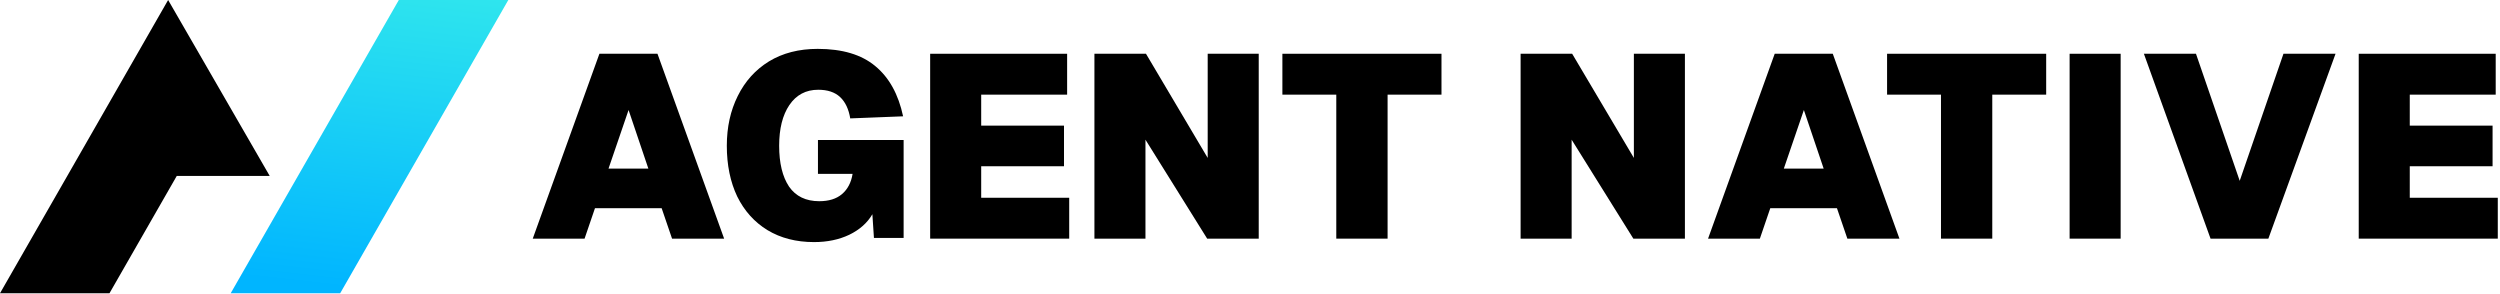
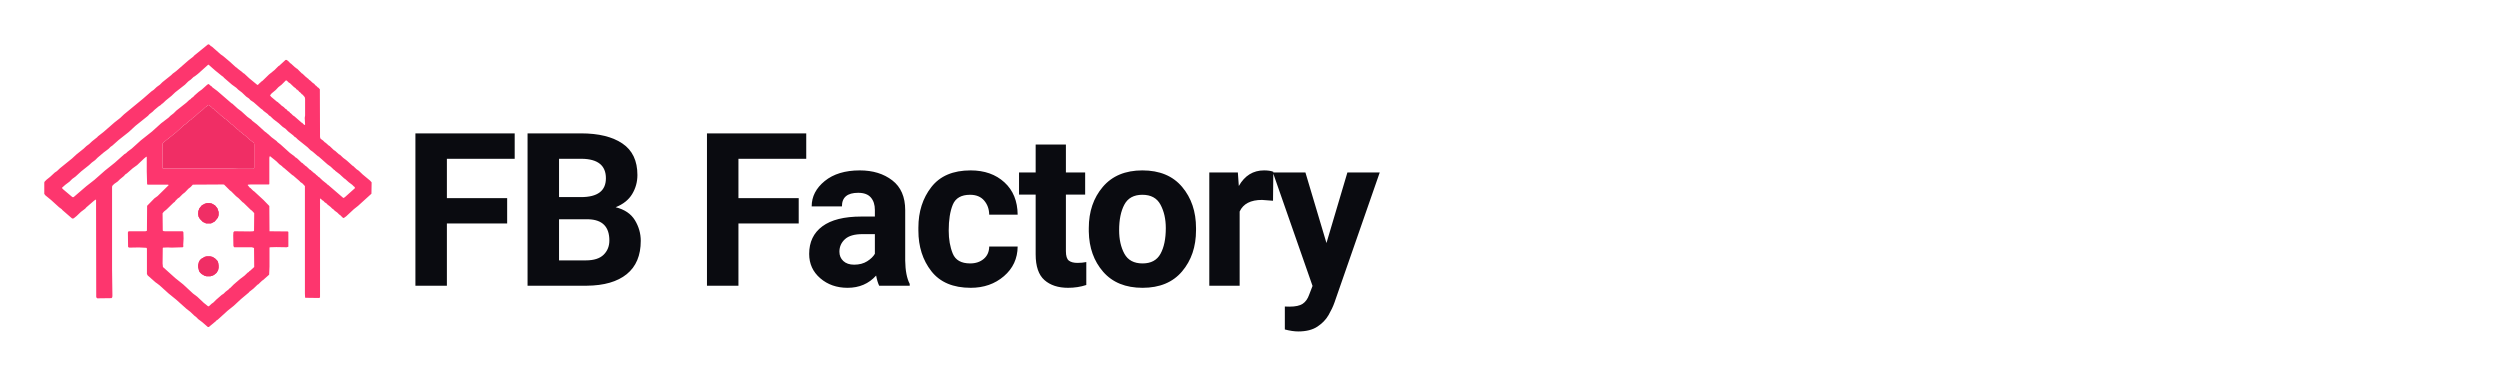
- <svg xmlns="http://www.w3.org/2000/svg" width="1023" height="120" viewBox="0 0 1023 120" fill="none">
-   <path d="M965.191 22H1021.24V38.728H986.075V51.408H1019.96V68.03H986.075V80.922H1022.09V97.651H965.191V22Z" fill="black" />
-   <path d="M877.281 22H898.591L916.492 73.997L934.392 22H955.702L928.212 97.651H904.558L877.281 22Z" fill="black" />
-   <path d="M846.885 22H867.769V97.651H846.885V22Z" fill="black" />
-   <path d="M794.249 38.728H772.193V22H837.296V38.728H815.24V97.651H794.249V38.728Z" fill="black" />
-   <path d="M726.212 22H749.973L777.25 97.651H755.94L751.678 85.184H724.401L720.139 97.651H698.936L726.212 22ZM746.244 68.989L738.146 45.015L729.942 68.989H746.244Z" fill="black" />
-   <path d="M622.232 22H643.329L668.582 64.62V22H689.466V97.651H668.369L643.116 57.162V97.651H622.232V22Z" fill="black" />
-   <path d="M546.81 38.728H524.754V22H589.856V38.728H567.8V97.651H546.81V38.728Z" fill="black" />
-   <path d="M447.838 22H468.935L494.187 64.62V22H515.071V97.651H493.974L468.722 57.162V97.651H447.838V22Z" fill="black" />
-   <path d="M380.621 22H436.667V38.728H401.505V51.408H435.388V68.03H401.505V80.922H437.519V97.651H380.621V22Z" fill="black" />
-   <path d="M333.109 99.061C325.792 99.061 319.435 97.427 314.036 94.159C308.708 90.892 304.588 86.31 301.676 80.414C298.835 74.447 297.414 67.522 297.414 59.637C297.414 52.036 298.906 45.252 301.889 39.286C304.873 33.248 309.135 28.524 314.675 25.114C320.287 21.705 326.929 20 334.6 20C344.687 20 352.536 22.344 358.148 27.032C363.831 31.721 367.631 38.575 369.549 47.597L347.919 48.449C347.28 44.613 345.895 41.701 343.764 39.712C341.633 37.723 338.649 36.728 334.813 36.728C329.77 36.728 325.828 38.824 322.986 43.015C320.216 47.135 318.831 52.675 318.831 59.637C318.831 66.74 320.18 72.316 322.88 76.365C325.65 80.343 329.77 82.332 335.24 82.332C339.146 82.332 342.236 81.373 344.509 79.455C346.854 77.466 348.31 74.696 348.878 71.144H334.707V57.293H369.762V97.356H357.615L356.976 87.66C354.916 91.211 351.755 94.017 347.493 96.077C343.302 98.066 338.507 99.061 333.109 99.061Z" fill="black" />
-   <path d="M245.277 22H269.038L296.315 97.651H275.005L270.743 85.184H243.466L239.204 97.651H218L245.277 22ZM265.308 68.989L257.211 45.015L249.006 68.989H265.308Z" fill="black" />
-   <path d="M44.8 120H0L27.525 72L68.8 0L110.369 72H72.326L44.8 120Z" fill="black" />
-   <path d="M163.2 0H208L139.2 120.002H94.4L163.2 0Z" fill="url(#paint0_linear_3229_42)" />
-   <defs>
-     <linearGradient id="paint0_linear_3229_42" x1="185.562" y1="123.12" x2="207.403" y2="-68.289" gradientUnits="userSpaceOnUse">
-       <stop stop-color="#00B5FF" />
-       <stop offset="1" stop-color="#48FFE4" />
-     </linearGradient>
-   </defs>
+ <svg xmlns="http://www.w3.org/2000/svg" viewBox="0 0 1400 208">
+   <g transform="translate(24,24) scale(0.0996264)">
+     <path fill="#fd366e" fill-rule="evenodd" clip-rule="evenodd" d="M 929 8 L 850 72 L 846 77 L 819 98 L 749 159 L 730 173 L 722 181 L 672 221 L 658 235 L 640 248 L 623 264 L 610 273 L 563 314 L 456 402 L 435 422 L 403 447 L 341 501 L 309 526 L 306 530 L 277 553 L 260 569 L 245 580 L 229 595 L 189 627 L 164 650 L 96 705 L 79 721 L 67 729 L 41 753 L 21 769 L 10 780 L 8 785 L 8 849 L 14 857 L 47 884 L 91 924 L 106 935 L 110 940 L 163 986 L 168 988 L 174 986 L 190 973 L 214 950 L 238 932 L 244 925 L 288 887 L 297 881 L 299 882 L 300 1430 L 306 1436 L 386 1435 L 390 1430 L 391 1423 L 389 1274 L 389 809 L 391 803 L 401 793 L 421 779 L 433 767 L 455 749 L 464 739 L 472 734 L 505 705 L 530 687 L 569 650 L 580 641 L 584 640 L 584 723 L 586 795 L 590 797 L 702 797 L 706 798 L 707 800 L 645 861 L 627 874 L 586 916 L 585 1056 L 577 1059 L 483 1059 L 480 1061 L 478 1066 L 479 1146 L 481 1149 L 486 1151 L 540 1150 L 582 1152 L 585 1156 L 585 1299 L 589 1307 L 632 1345 L 655 1362 L 707 1409 L 749 1443 L 806 1494 L 829 1512 L 851 1533 L 866 1545 L 872 1552 L 896 1570 L 927 1597 L 933 1597 L 973 1564 L 976 1560 L 983 1556 L 1038 1506 L 1073 1478 L 1114 1440 L 1157 1404 L 1161 1399 L 1183 1382 L 1207 1359 L 1210 1358 L 1233 1336 L 1237 1334 L 1272 1303 L 1274 1257 L 1274 1151 L 1276 1149 L 1312 1148 L 1371 1149 L 1380 1146 L 1380 1063 L 1377 1060 L 1274 1059 L 1273 917 L 1240 883 L 1188 835 L 1182 831 L 1166 815 L 1164 815 L 1151 799 L 1154 797 L 1168 796 L 1270 796 L 1273 794 L 1273 647 L 1274 640 L 1277 637 L 1313 666 L 1329 682 L 1344 693 L 1351 701 L 1353 701 L 1403 744 L 1406 745 L 1443 777 L 1447 782 L 1459 790 L 1473 805 L 1473 1409 L 1474 1431 L 1476 1433 L 1552 1434 L 1556 1433 L 1558 1429 L 1558 876 L 1560 875 L 1574 887 L 1577 888 L 1584 896 L 1595 903 L 1599 908 L 1617 922 L 1628 933 L 1630 933 L 1641 944 L 1655 954 L 1667 966 L 1670 967 L 1685 982 L 1691 985 L 1705 975 L 1748 935 L 1772 916 L 1847 848 L 1848 784 L 1839 774 L 1798 740 L 1776 719 L 1763 710 L 1744 692 L 1741 691 L 1709 662 L 1688 646 L 1670 629 L 1665 627 L 1644 608 L 1635 602 L 1611 579 L 1608 578 L 1589 561 L 1586 560 L 1575 549 L 1561 539 L 1558 530 L 1557 261 L 1549 252 L 1546 251 L 1535 240 L 1532 239 L 1526 231 L 1516 224 L 1501 210 L 1498 209 L 1491 201 L 1486 198 L 1483 194 L 1481 194 L 1459 173 L 1456 172 L 1429 145 L 1426 145 L 1425 142 L 1418 138 L 1393 115 L 1391 115 L 1382 105 L 1371 96 L 1364 96 L 1328 129 L 1325 130 L 1302 153 L 1271 178 L 1235 213 L 1225 220 L 1223 224 L 1222 223 L 1209 236 L 1205 236 L 1160 199 L 1131 172 L 1126 170 L 1119 163 L 1095 145 L 1092 141 L 1085 137 L 1051 106 L 1013 74 L 1000 65 L 950 21 L 944 18 L 936 10 Z     M 1014 796 L 1019 797 L 1052 830 L 1058 834 L 1086 862 L 1100 873 L 1123 896 L 1128 899 L 1170 940 L 1174 942 L 1188 957 L 1187 1056 L 1183 1059 L 1164 1060 L 1078 1059 L 1075 1060 L 1071 1065 L 1070 1082 L 1071 1140 L 1073 1146 L 1076 1149 L 1175 1149 L 1187 1153 L 1188 1260 L 1165 1281 L 1161 1283 L 1157 1289 L 1154 1289 L 1133 1309 L 1109 1327 L 1074 1357 L 1052 1379 L 1049 1380 L 1044 1386 L 1027 1399 L 1016 1410 L 1005 1417 L 974 1444 L 958 1460 L 949 1466 L 934 1480 L 929 1481 L 904 1461 L 868 1427 L 844 1409 L 789 1358 L 744 1322 L 675 1260 L 673 1240 L 674 1153 L 676 1151 L 702 1150 L 724 1151 L 787 1149 L 790 1144 L 789 1136 L 791 1100 L 790 1065 L 788 1061 L 785 1059 L 686 1059 L 678 1058 L 674 1055 L 673 958 L 680 949 L 696 936 L 734 899 L 742 893 L 745 888 L 759 874 L 767 869 L 786 850 L 799 840 L 818 820 L 831 810 L 843 797 Z     M 909 1203 L 889 1215 L 882 1223 L 877 1232 L 873 1249 L 873 1261 L 878 1282 L 883 1290 L 892 1299 L 909 1309 L 920 1312 L 943 1312 L 946 1310 L 950 1310 L 961 1305 L 976 1293 L 985 1278 L 988 1264 L 988 1252 L 986 1238 L 983 1229 L 980 1224 L 968 1212 L 951 1202 L 946 1202 L 942 1200 L 921 1200 Z     M 922 901 L 911 904 L 894 913 L 880 930 L 874 946 L 873 962 L 875 976 L 883 990 L 900 1007 L 918 1015 L 945 1015 L 966 1004 L 984 982 L 988 968 L 988 951 L 981 930 L 968 914 L 949 903 L 938 901 Z     M 673 566 L 680 558 L 749 503 L 795 461 L 802 457 L 823 438 L 835 430 L 838 426 L 855 413 L 879 391 L 894 380 L 913 362 L 921 357 L 927 351 L 933 349 L 949 362 L 953 367 L 959 370 L 969 381 L 976 385 L 1000 407 L 1018 421 L 1022 426 L 1027 428 L 1054 451 L 1058 456 L 1064 459 L 1087 481 L 1102 492 L 1106 497 L 1120 507 L 1128 515 L 1136 520 L 1164 545 L 1186 562 L 1188 570 L 1188 703 L 1184 708 L 1101 708 L 1052 706 L 676 706 L 673 704 L 672 701 Z     M 933 513 L 915 515 L 904 519 L 896 524 L 881 540 L 877 548 L 873 572 L 877 593 L 885 605 L 900 619 L 915 626 L 927 628 L 950 625 L 964 618 L 975 607 L 984 594 L 988 578 L 988 564 L 986 553 L 976 535 L 959 520 L 947 515 Z     M 1366 211 L 1371 212 L 1382 223 L 1389 227 L 1411 248 L 1422 256 L 1425 261 L 1431 264 L 1434 268 L 1436 268 L 1441 275 L 1447 279 L 1456 289 L 1460 291 L 1472 305 L 1474 315 L 1474 408 L 1472 422 L 1474 458 L 1473 461 L 1469 461 L 1457 449 L 1455 449 L 1414 413 L 1406 408 L 1393 395 L 1391 395 L 1385 387 L 1376 382 L 1371 375 L 1364 371 L 1354 361 L 1341 352 L 1330 341 L 1328 341 L 1322 334 L 1315 330 L 1283 303 L 1277 295 L 1286 284 L 1309 265 L 1324 249 L 1342 235 Z     M 108 814 L 126 798 L 150 780 L 165 765 L 183 752 L 216 722 L 260 687 L 275 673 L 294 659 L 308 645 L 341 617 L 369 596 L 381 584 L 390 578 L 426 546 L 483 501 L 521 466 L 591 410 L 599 401 L 617 387 L 627 377 L 651 357 L 662 350 L 670 342 L 673 341 L 692 323 L 723 298 L 744 278 L 799 235 L 817 217 L 832 206 L 848 191 L 854 188 L 872 174 L 929 123 L 932 123 L 967 154 L 1009 188 L 1012 189 L 1019 197 L 1063 235 L 1088 253 L 1098 263 L 1119 279 L 1143 302 L 1159 313 L 1167 322 L 1185 334 L 1226 370 L 1236 377 L 1240 382 L 1264 400 L 1272 409 L 1277 411 L 1296 429 L 1326 452 L 1349 473 L 1363 482 L 1379 498 L 1407 520 L 1417 530 L 1421 531 L 1433 543 L 1488 587 L 1504 603 L 1517 612 L 1547 638 L 1549 638 L 1600 683 L 1618 696 L 1637 714 L 1640 715 L 1643 719 L 1669 739 L 1695 763 L 1698 764 L 1719 783 L 1739 798 L 1749 808 L 1753 810 L 1754 817 L 1697 868 L 1689 872 L 1603 798 L 1600 797 L 1597 793 L 1573 774 L 1553 755 L 1549 753 L 1540 744 L 1538 744 L 1532 737 L 1517 726 L 1513 721 L 1511 721 L 1506 715 L 1501 713 L 1482 695 L 1473 689 L 1469 684 L 1467 684 L 1461 677 L 1455 674 L 1431 651 L 1423 645 L 1421 645 L 1419 642 L 1417 642 L 1416 639 L 1389 619 L 1337 572 L 1319 558 L 1314 552 L 1286 531 L 1263 510 L 1261 510 L 1258 506 L 1248 499 L 1203 458 L 1177 438 L 1172 432 L 1150 416 L 1116 385 L 1096 370 L 1064 341 L 1061 340 L 980 270 L 953 250 L 947 243 L 944 242 L 933 232 L 929 232 L 923 236 L 894 262 L 876 275 L 852 296 L 846 303 L 835 311 L 831 316 L 823 321 L 807 336 L 750 381 L 735 396 L 717 410 L 707 420 L 665 452 L 614 498 L 551 548 L 500 594 L 476 612 L 469 619 L 458 626 L 404 674 L 349 718 L 290 770 L 244 806 L 173 867 L 166 867 L 116 825 L 108 817 Z" />
+     <path fill="#f02e65" d="M 909 1203 L 889 1215 L 882 1223 L 877 1232 L 873 1249 L 873 1261 L 878 1282 L 883 1290 L 892 1299 L 909 1309 L 920 1312 L 943 1312 L 946 1310 L 950 1310 L 961 1305 L 976 1293 L 985 1278 L 988 1264 L 988 1252 L 986 1238 L 983 1229 L 980 1224 L 968 1212 L 951 1202 L 946 1202 L 942 1200 L 921 1200 Z M 922 901 L 911 904 L 894 913 L 880 930 L 874 946 L 873 962 L 875 976 L 883 990 L 900 1007 L 918 1015 L 945 1015 L 966 1004 L 984 982 L 988 968 L 988 951 L 981 930 L 968 914 L 949 903 L 938 901 Z M 673 566 L 680 558 L 749 503 L 795 461 L 802 457 L 823 438 L 835 430 L 838 426 L 855 413 L 879 391 L 894 380 L 913 362 L 921 357 L 927 351 L 933 349 L 949 362 L 953 367 L 959 370 L 969 381 L 976 385 L 1000 407 L 1018 421 L 1022 426 L 1027 428 L 1054 451 L 1058 456 L 1064 459 L 1087 481 L 1102 492 L 1106 497 L 1120 507 L 1128 515 L 1136 520 L 1164 545 L 1186 562 L 1188 570 L 1188 703 L 1184 708 L 1101 708 L 1052 706 L 676 706 L 673 704 L 672 701 Z" />
+   </g>
+   <text x="225.006" y="160.0" fill="#0a0b10" font-family="ui-sans-serif, -apple-system, 'Segoe UI', Roboto, Helvetica, Arial, sans-serif" font-size="120" font-weight="700" letter-spacing="-3">FB Factory</text>
</svg>
